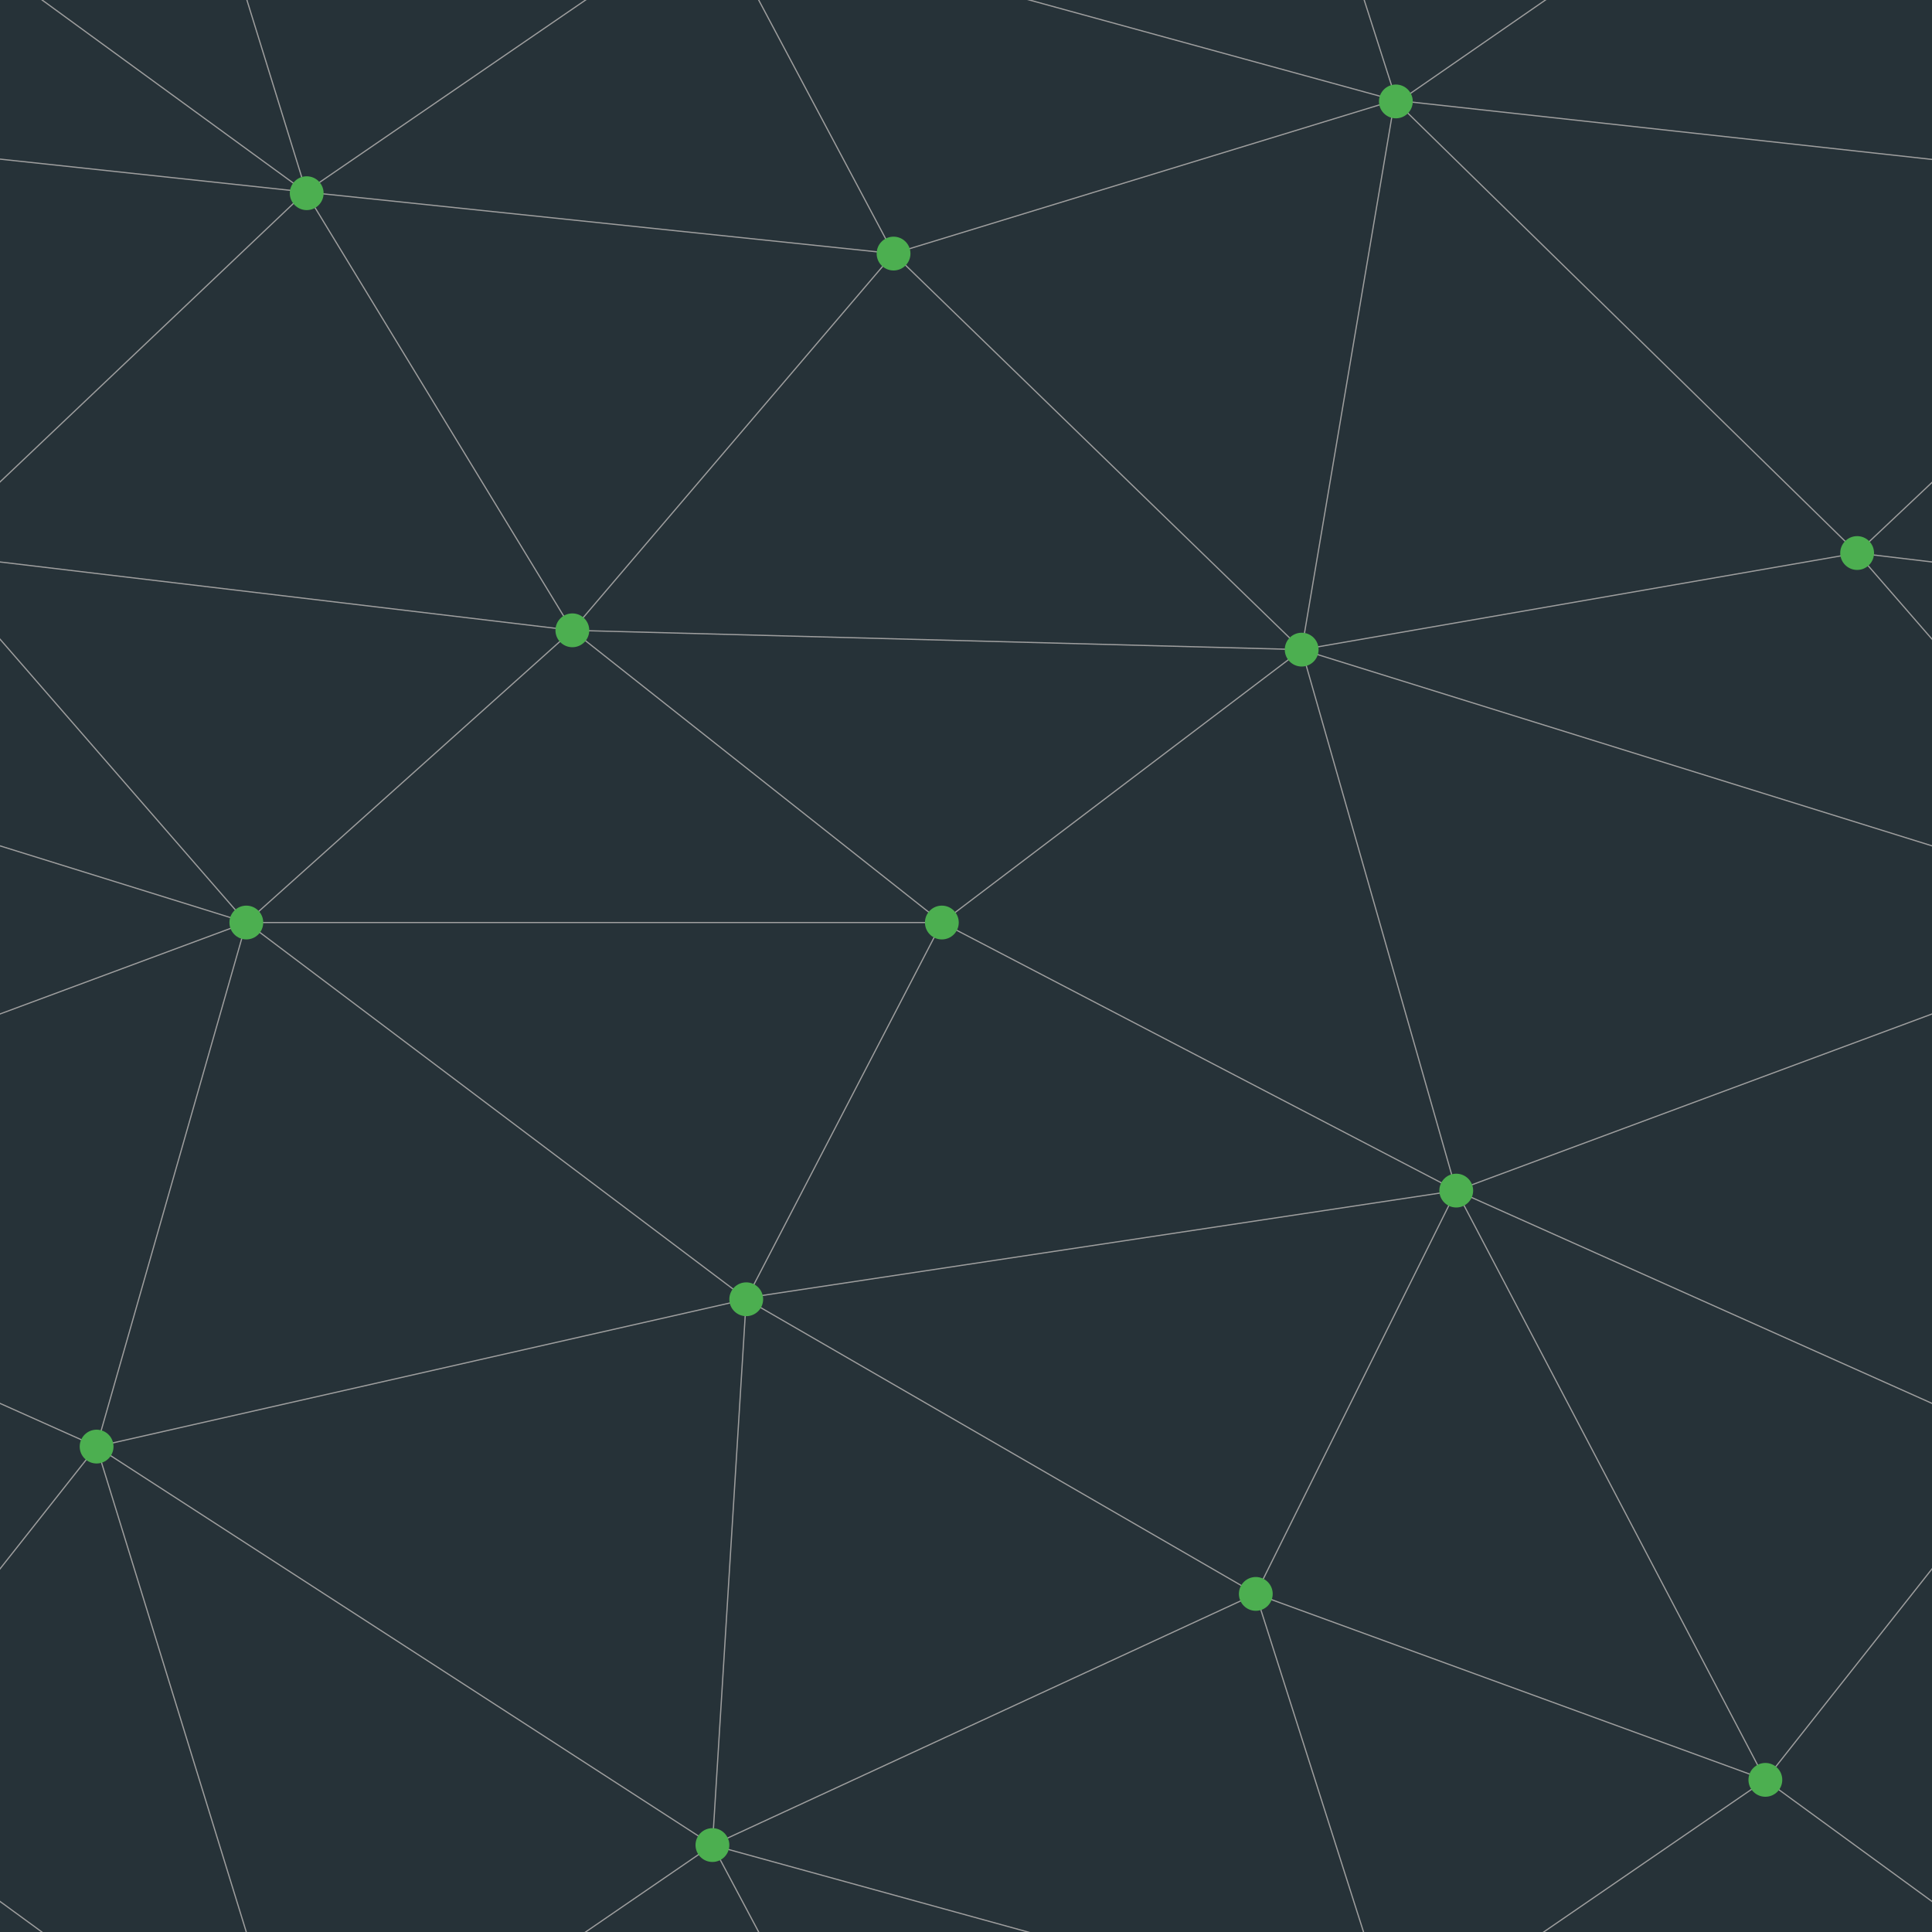
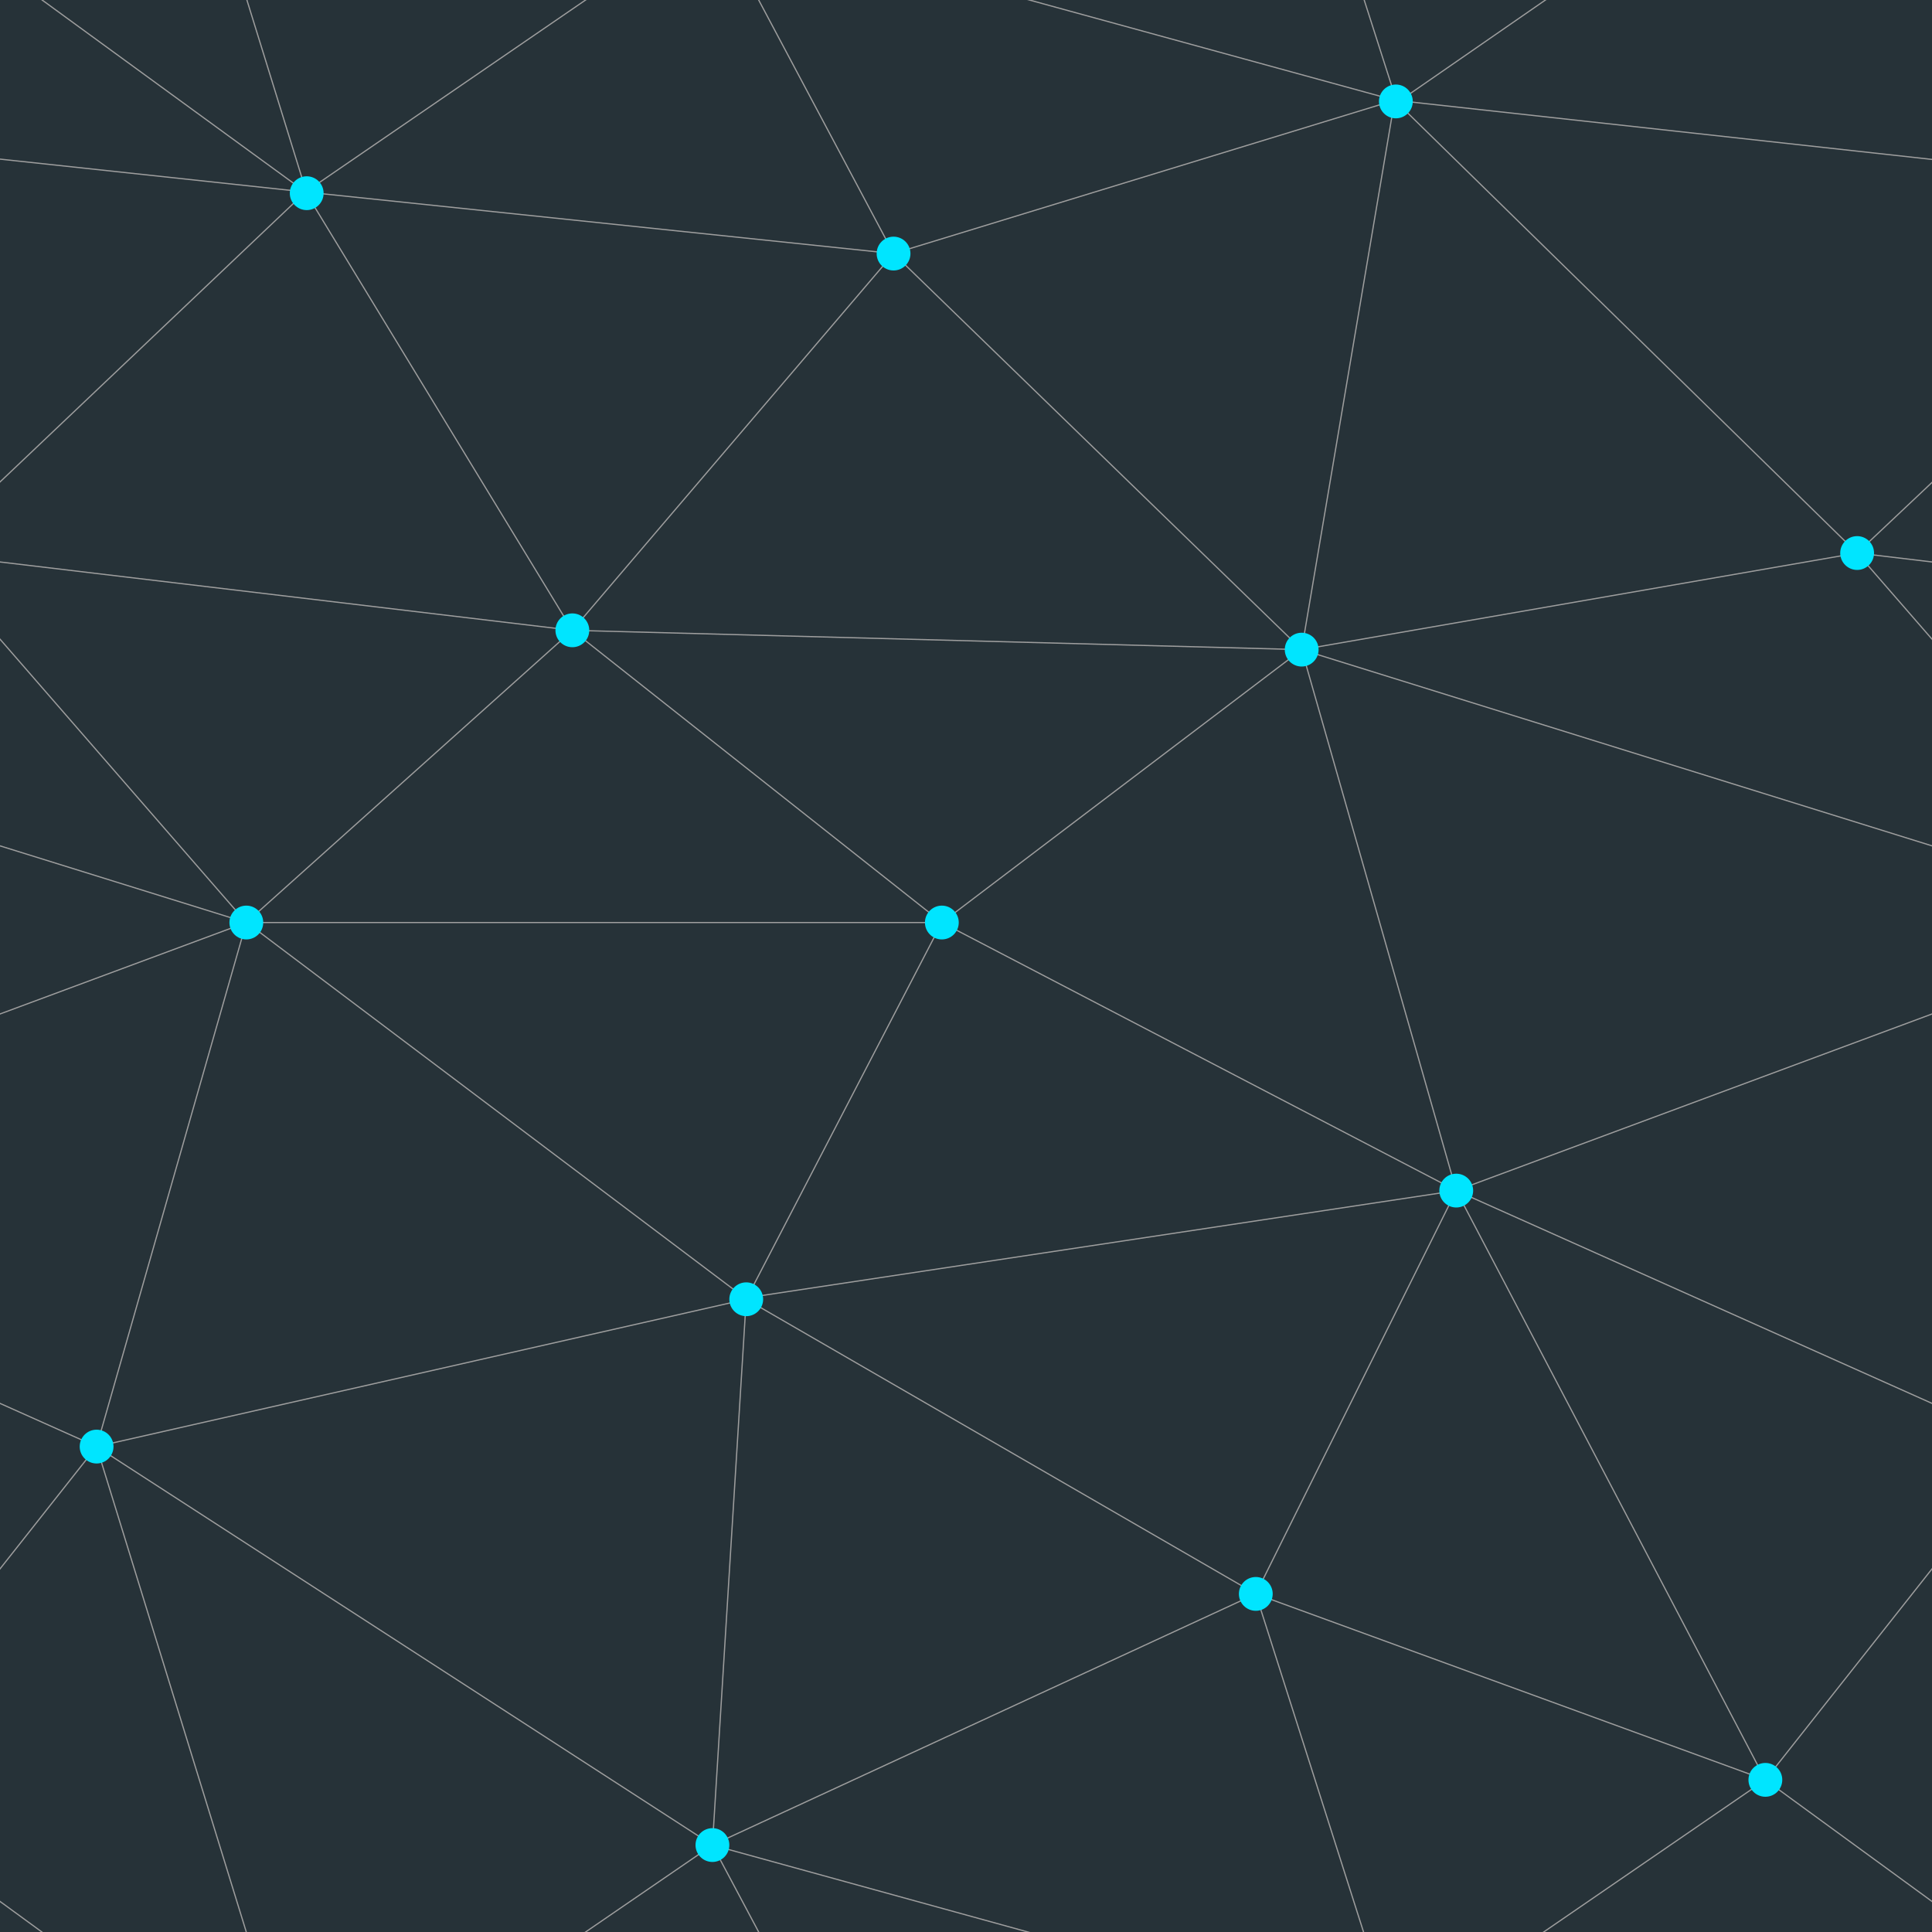
<svg xmlns="http://www.w3.org/2000/svg" width="563" height="563" viewBox="0 0 800 800">
  <rect fill="#263238" width="800" height="800" />
  <g fill="none" stroke="#9E9E9E" stroke-width="0.5">
    <path d="M769 229L1037 260.9M927 880L731 737 520 660 309 538 40 599 295 764 126.5 879.5 40 599-197 493 102 382-31 229 126.5 79.5-69-63" />
    <path d="M-31 229L237 261 390 382 603 493 308.5 537.5 101.5 381.5M370 905L295 764" />
    <path d="M520 660L578 842 731 737 840 599 603 493 520 660 295 764 309 538 390 382 539 269 769 229 577.5 41.5 370 105 295 -36 126.5 79.5 237 261 102 382 40 599 -69 737 127 880" />
    <path d="M520-140L578.5 42.5 731-63M603 493L539 269 237 261 370 105M902 382L539 269M390 382L102 382" />
    <path d="M-222 42L126.5 79.5 370 105 539 269 577.5 41.5 927 80 769 229 902 382 603 493 731 737M295-36L577.5 41.5M578 842L295 764M40-201L127 80M102 382L-261 269" />
  </g>
-   <g fill="#4CAF50">
+   <g fill="#00E5FF">
    <circle cx="769" cy="229" r="7" />
    <circle cx="539" cy="269" r="7" />
    <circle cx="603" cy="493" r="7" />
    <circle cx="731" cy="737" r="7" />
    <circle cx="520" cy="660" r="7" />
    <circle cx="309" cy="538" r="7" />
    <circle cx="295" cy="764" r="7" />
    <circle cx="40" cy="599" r="7" />
    <circle cx="102" cy="382" r="7" />
    <circle cx="127" cy="80" r="7" />
    <circle cx="370" cy="105" r="7" />
    <circle cx="578" cy="42" r="7" />
    <circle cx="237" cy="261" r="7" />
    <circle cx="390" cy="382" r="7" />
  </g>
</svg>
